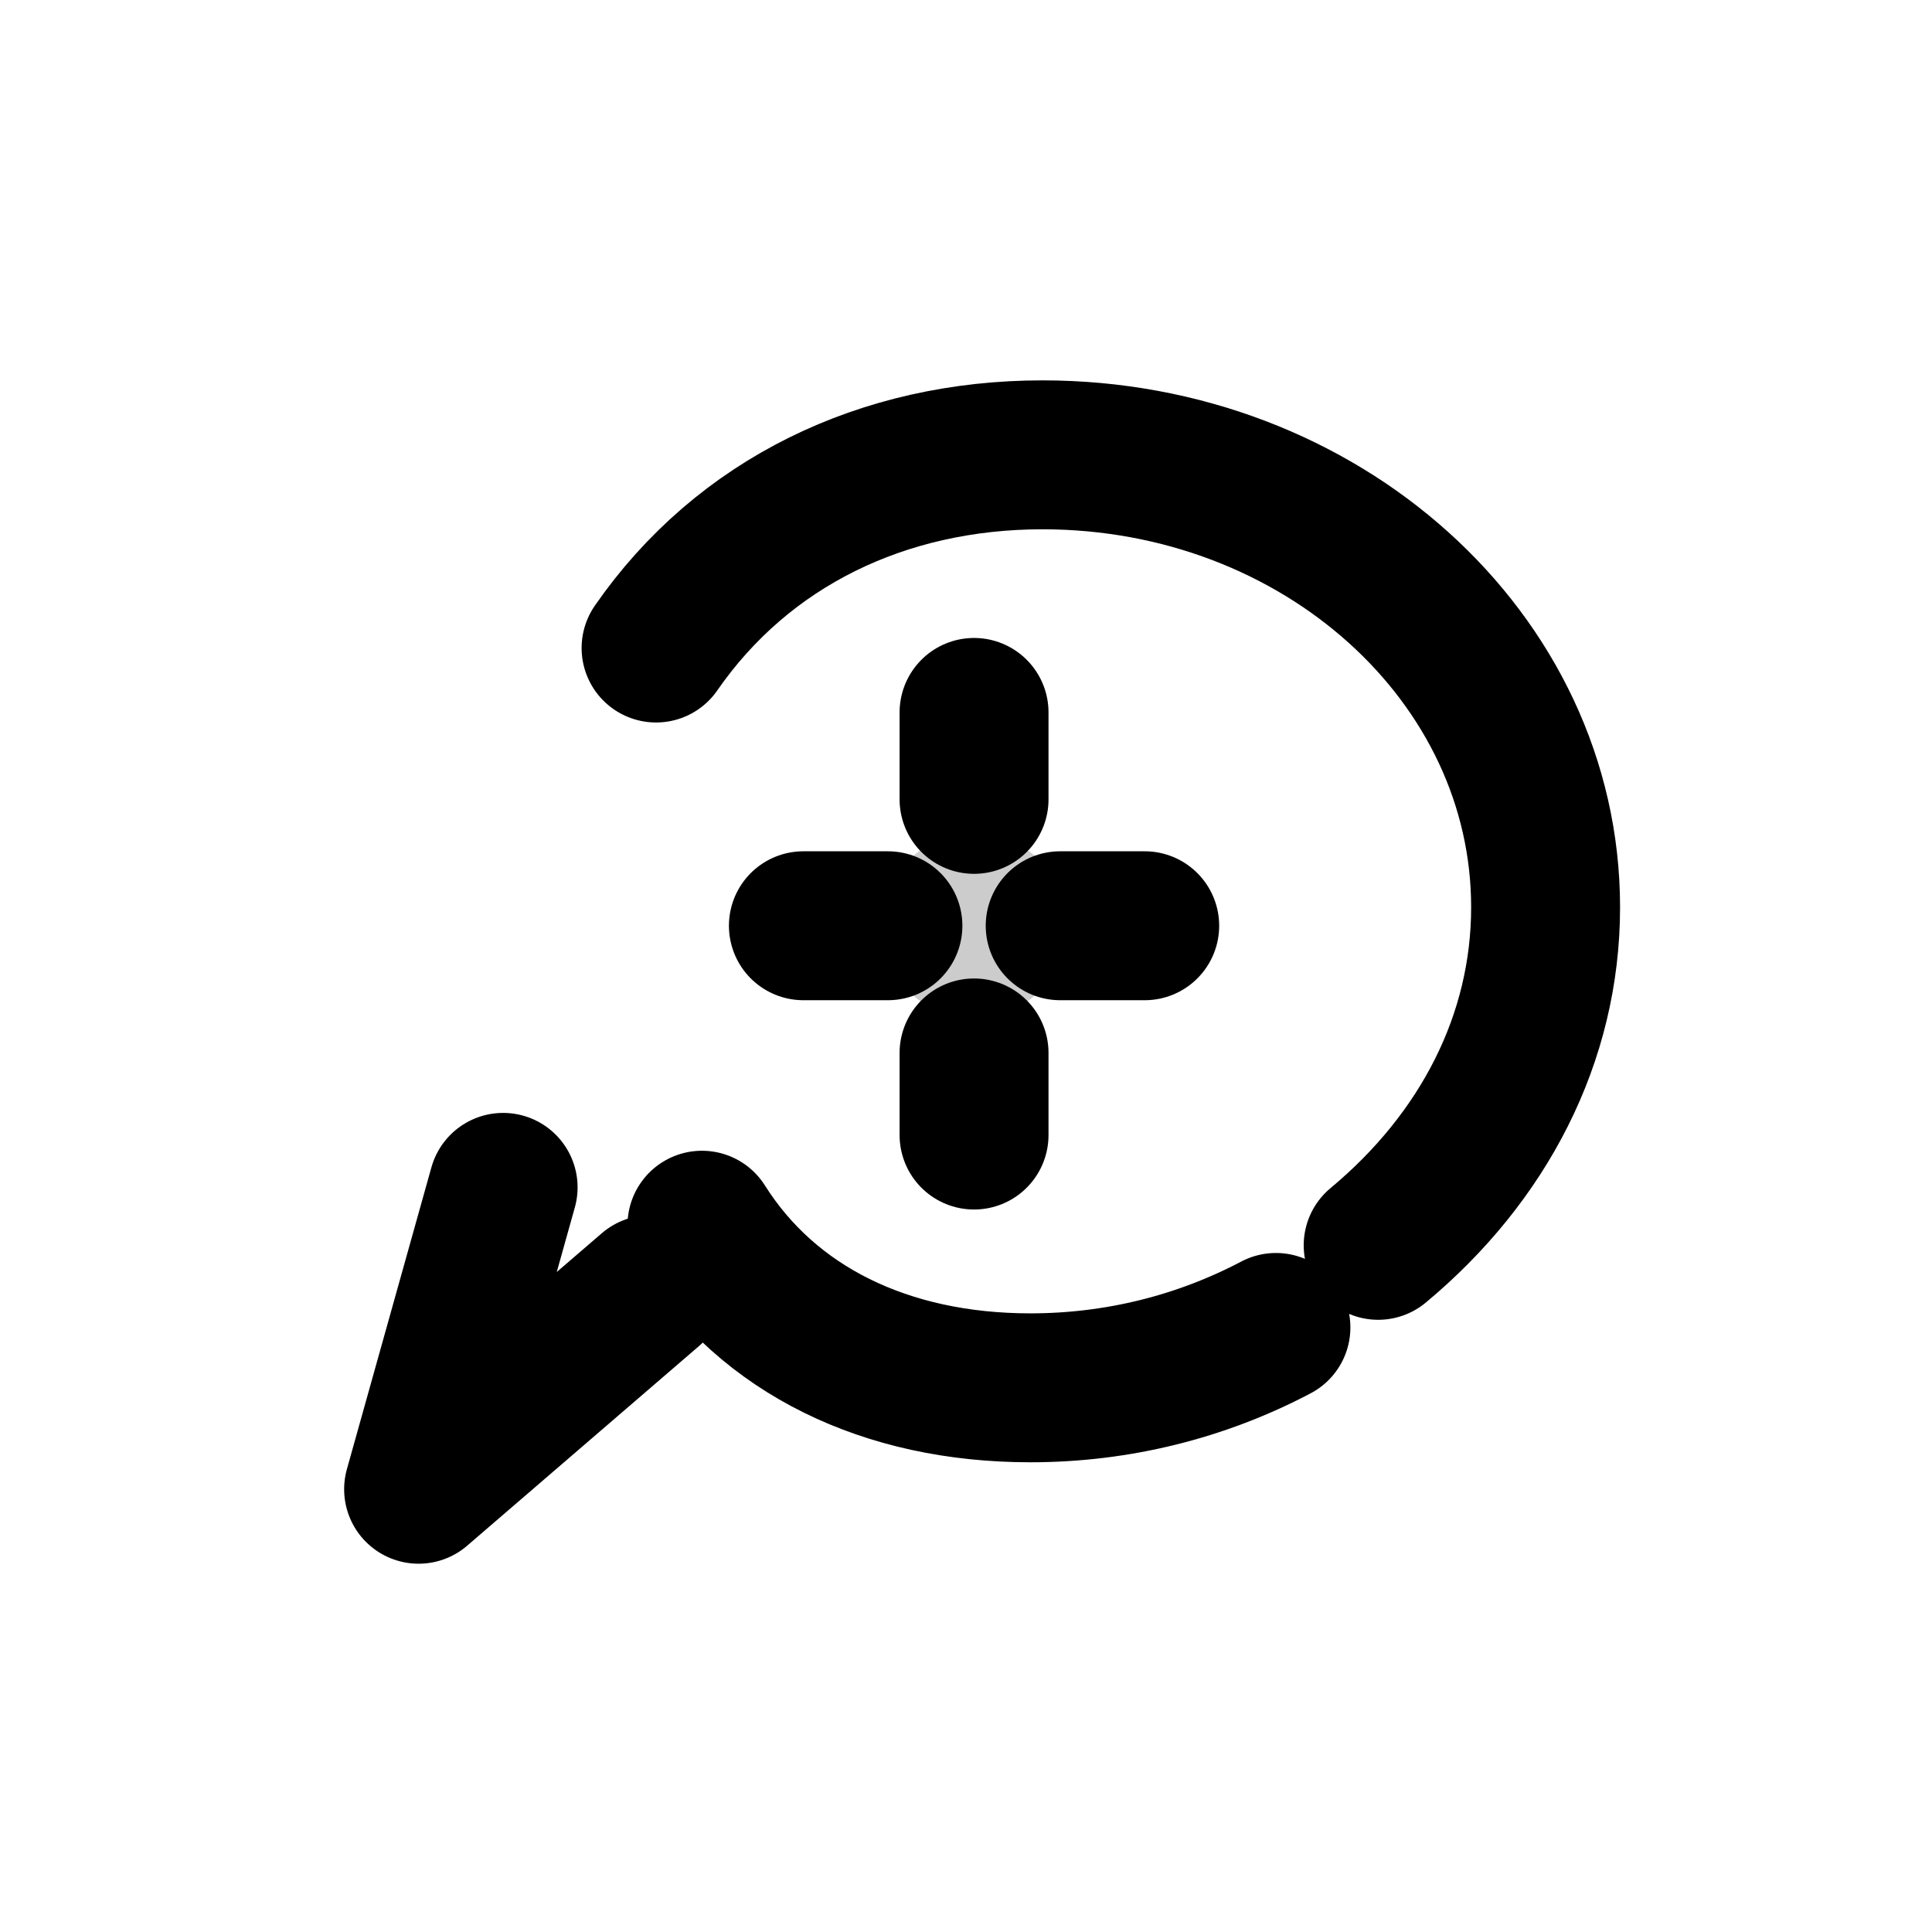
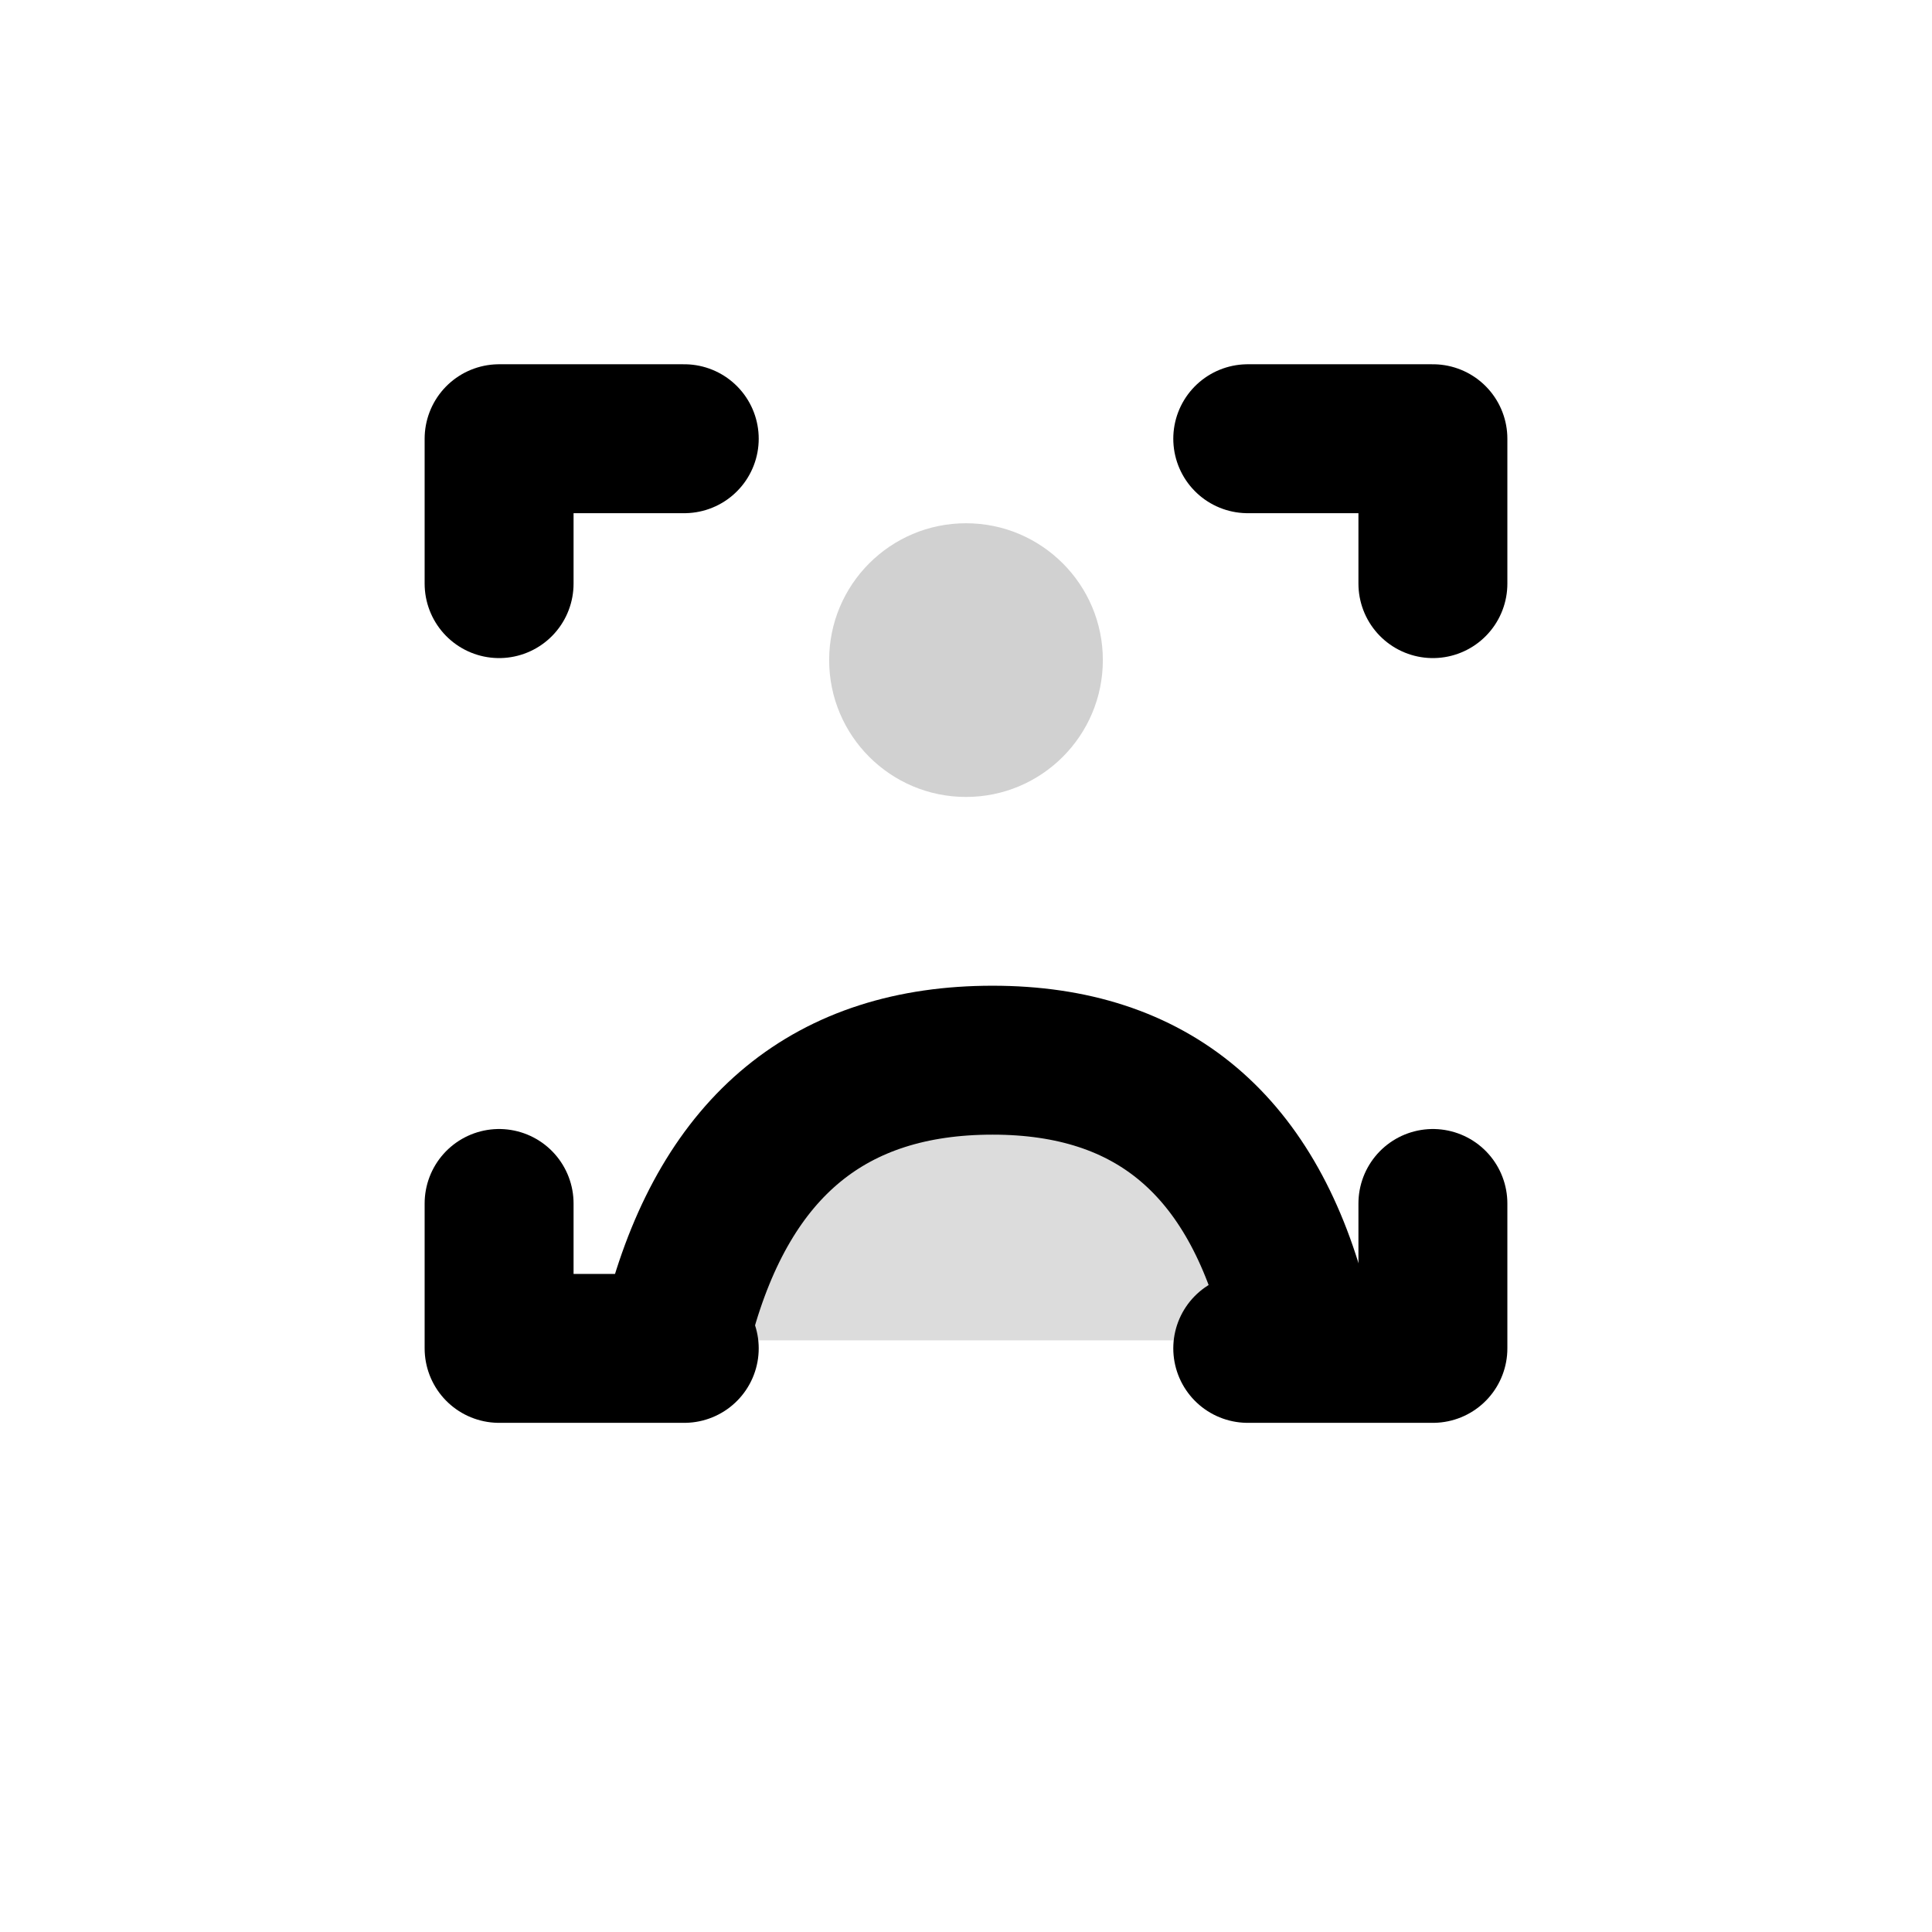
<svg class="tool-icon tool-icon-select-subject" viewBox="0 0 24 24" fill="none" aria-hidden="true">
-   <circle fill="currentColor" fill-opacity="0.2" cx="12.1" cy="11.5" r="1.15" />
-   <path fill="none" stroke="currentColor" stroke-width="1.85" stroke-linecap="round" stroke-linejoin="round" d="M8.15 8.05c1.08-1.56 2.82-2.4 4.8-2.4 3.46 0 6.25 2.52 6.25 5.62 0 1.63-.77 3.11-2.08 4.2" />
-   <path fill="none" stroke="currentColor" stroke-width="1.85" stroke-linecap="round" stroke-linejoin="round" d="M8.72 15.22c.82 1.3 2.28 2.02 4.08 2.02 1.08 0 2.12-.26 3.05-.75" />
-   <path fill="none" stroke="currentColor" stroke-width="1.85" stroke-linecap="round" stroke-linejoin="round" d="M8.08 16.02l-2.88 2.48 1.05-3.75" />
-   <path fill="none" stroke="currentColor" stroke-width="1.85" stroke-linecap="round" stroke-linejoin="round" d="M12.1 8.85v1.08" />
-   <path fill="none" stroke="currentColor" stroke-width="1.85" stroke-linecap="round" stroke-linejoin="round" d="M12.1 13.08v1.02" />
-   <path fill="none" stroke="currentColor" stroke-width="1.85" stroke-linecap="round" stroke-linejoin="round" d="M9.98 11.5h1.05" />
-   <path fill="none" stroke="currentColor" stroke-width="1.85" stroke-linecap="round" stroke-linejoin="round" d="M13.17 11.5h1.05" />
+   <circle fill="currentColor" fill-opacity="0.18" cx="12" cy="8.2" r="1.7" />
+   <path fill="currentColor" fill-opacity="0.14" d="M8.15 16.65c.62-2.44 2.01-3.66 4.18-3.66 2.14 0 3.48 1.22 4.02 3.66" />
+   <path fill="none" stroke="currentColor" stroke-width="1.85" stroke-linecap="round" stroke-linejoin="round" d="M8.45 16.35c.58-2.12 1.87-3.18 3.88-3.18 1.99 0 3.24 1.06 3.77 3.18" />
+   <path fill="none" stroke="currentColor" stroke-width="1.85" stroke-linecap="round" stroke-linejoin="round" d="M6.2 7.25V5.45h2.3" />
+   <path fill="none" stroke="currentColor" stroke-width="1.85" stroke-linecap="round" stroke-linejoin="round" d="M17.8 7.25V5.45h-2.3" />
+   <path fill="none" stroke="currentColor" stroke-width="1.85" stroke-linecap="round" stroke-linejoin="round" d="M6.2 14.95v1.8h2.3" />
+   <path fill="none" stroke="currentColor" stroke-width="1.85" stroke-linecap="round" stroke-linejoin="round" d="M17.8 14.95v1.8h-2.3" />
</svg>
